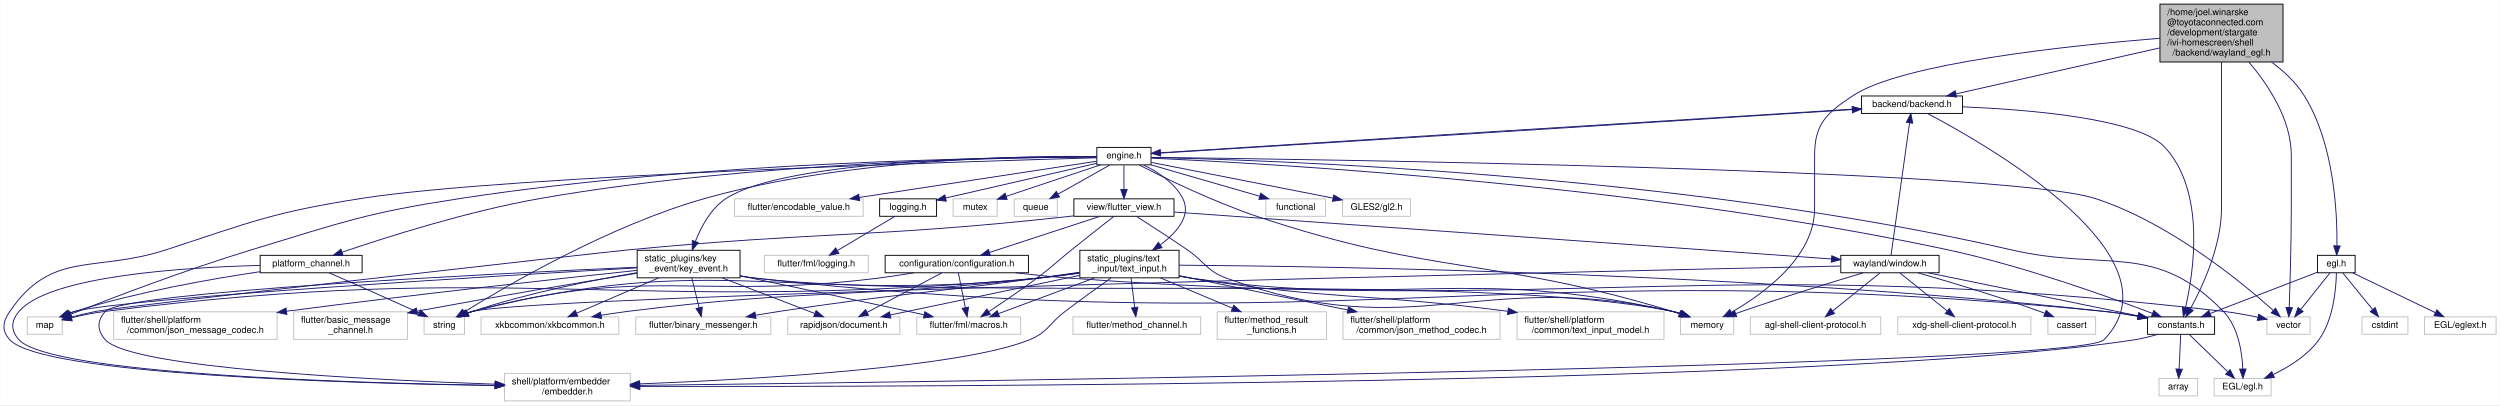
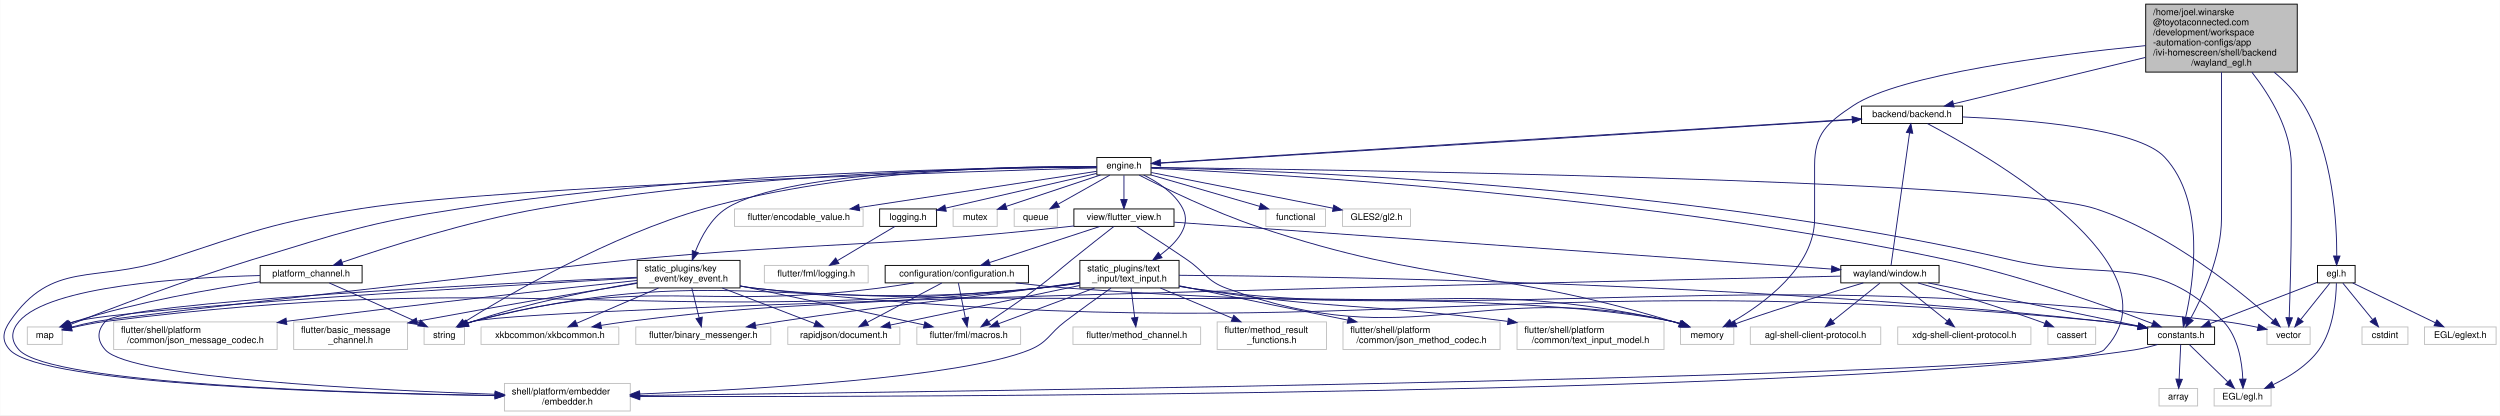
- <svg xmlns="http://www.w3.org/2000/svg" xmlns:xlink="http://www.w3.org/1999/xlink" width="2722pt" height="441pt" viewBox="0.00 0.00 2721.50 441.00">
-   <g id="graph0" class="graph" transform="scale(1 1) rotate(0) translate(4 437)">
-     <polygon fill="white" stroke="transparent" points="-4,4 -4,-437 2717.5,-437 2717.5,4 -4,4" />
+ <svg xmlns="http://www.w3.org/2000/svg" xmlns:xlink="http://www.w3.org/1999/xlink" width="2722pt" height="452pt" viewBox="0.00 0.00 2721.50 452.00">
+   <g id="graph0" class="graph" transform="scale(1 1) rotate(0) translate(4 448)">
+     <polygon fill="white" stroke="transparent" points="-4,4 -4,-448 2717.5,-448 2717.5,4 -4,4" />
    <g id="node1" class="node">
      <g id="a_node1">
        <a xlink:title=" ">
-           <polygon fill="#bfbfbf" stroke="black" points="2347.5,-369.5 2347.5,-432.5 2481.5,-432.5 2481.5,-369.5 2347.5,-369.5" />
-           <text text-anchor="start" x="2355.5" y="-420.5" font-family="Helvetica,sans-Serif" font-size="10.00">/home/joel.winarske</text>
-           <text text-anchor="start" x="2355.5" y="-409.5" font-family="Helvetica,sans-Serif" font-size="10.00">@toyotaconnected.com</text>
-           <text text-anchor="start" x="2355.5" y="-398.5" font-family="Helvetica,sans-Serif" font-size="10.00">/development/stargate</text>
-           <text text-anchor="start" x="2355.5" y="-387.5" font-family="Helvetica,sans-Serif" font-size="10.00">/ivi-homescreen/shell</text>
-           <text text-anchor="middle" x="2414.5" y="-376.5" font-family="Helvetica,sans-Serif" font-size="10.00">/backend/wayland_egl.h</text>
+           <polygon fill="#bfbfbf" stroke="black" points="2332,-369.5 2332,-443.5 2497,-443.5 2497,-369.5 2332,-369.5" />
+           <text text-anchor="start" x="2340" y="-431.5" font-family="Helvetica,sans-Serif" font-size="10.00">/home/joel.winarske</text>
+           <text text-anchor="start" x="2340" y="-420.5" font-family="Helvetica,sans-Serif" font-size="10.00">@toyotaconnected.com</text>
+           <text text-anchor="start" x="2340" y="-409.5" font-family="Helvetica,sans-Serif" font-size="10.00">/development/workspace</text>
+           <text text-anchor="start" x="2340" y="-398.5" font-family="Helvetica,sans-Serif" font-size="10.00">-automation-configs/app</text>
+           <text text-anchor="start" x="2340" y="-387.5" font-family="Helvetica,sans-Serif" font-size="10.00">/ivi-homescreen/shell/backend</text>
+           <text text-anchor="middle" x="2414.5" y="-376.5" font-family="Helvetica,sans-Serif" font-size="10.00">/wayland_egl.h</text>
        </a>
      </g>
    </g>
    <g id="node2" class="node">
      <g id="a_node2">
        <a xlink:title=" ">
          <polygon fill="white" stroke="#bfbfbf" points="1825.5,-73 1825.5,-92 1883.5,-92 1883.5,-73 1825.5,-73" />
          <text text-anchor="middle" x="1854.5" y="-80" font-family="Helvetica,sans-Serif" font-size="10.00">memory</text>
        </a>
      </g>
    </g>
    <g id="edge1" class="edge">
-       <path fill="none" stroke="midnightblue" d="M2347.22,-395.32C2247.71,-387.31 2067.26,-368.32 2013.5,-333 1984.76,-314.11 1971.5,-302.39 1971.5,-268 1971.5,-268 1971.5,-268 1971.5,-210 1971.5,-157.09 1915.66,-116.91 1881.13,-97.12" />
+       <path fill="none" stroke="midnightblue" d="M2331.88,-398.33C2230.13,-388.18 2064.5,-366.99 2013.5,-333 1984.89,-313.92 1971.5,-302.39 1971.5,-268 1971.5,-268 1971.5,-268 1971.5,-210 1971.5,-157.09 1915.66,-116.91 1881.13,-97.12" />
      <polygon fill="midnightblue" stroke="midnightblue" points="1882.47,-93.86 1872.02,-92.09 1879.08,-99.99 1882.47,-93.86" />
    </g>
    <g id="node3" class="node">
      <g id="a_node3">
        <a xlink:title=" ">
          <polygon fill="white" stroke="#bfbfbf" points="2464,-73 2464,-92 2511,-92 2511,-73 2464,-73" />
          <text text-anchor="middle" x="2487.5" y="-80" font-family="Helvetica,sans-Serif" font-size="10.00">vector</text>
        </a>
      </g>
    </g>
    <g id="edge2" class="edge">
-       <path fill="none" stroke="midnightblue" d="M2444.32,-369.47C2465.62,-344.37 2490.5,-306.74 2490.5,-268 2490.5,-268 2490.5,-268 2490.5,-210 2490.5,-171.69 2489.11,-126.88 2488.23,-102.19" />
+       <path fill="none" stroke="midnightblue" d="M2447.62,-369.35C2468.1,-343.19 2490.5,-305.91 2490.5,-268 2490.5,-268 2490.5,-268 2490.5,-210 2490.5,-171.69 2489.11,-126.88 2488.23,-102.19" />
      <polygon fill="midnightblue" stroke="midnightblue" points="2491.72,-101.95 2487.85,-92.09 2484.72,-102.21 2491.72,-101.95" />
    </g>
    <g id="node4" class="node">
      <g id="a_node4">
        <a xlink:href="backend_8h.html" target="_top" xlink:title=" ">
          <polygon fill="white" stroke="black" points="2022.5,-313.5 2022.5,-332.5 2132.5,-332.5 2132.5,-313.5 2022.5,-313.5" />
          <text text-anchor="middle" x="2077.5" y="-320.5" font-family="Helvetica,sans-Serif" font-size="10.00">backend/backend.h</text>
        </a>
      </g>
    </g>
    <g id="edge3" class="edge">
-       <path fill="none" stroke="midnightblue" d="M2347.12,-384.8C2281.52,-370.01 2183.49,-347.9 2125.47,-334.82" />
-       <polygon fill="midnightblue" stroke="midnightblue" points="2125.99,-331.35 2115.46,-332.56 2124.45,-338.17 2125.99,-331.35" />
+       <path fill="none" stroke="midnightblue" d="M2331.63,-385.46C2265.72,-369.52 2176,-347.82 2122.69,-334.93" />
+       <polygon fill="midnightblue" stroke="midnightblue" points="2123.39,-331.5 2112.85,-332.55 2121.75,-338.3 2123.39,-331.5" />
    </g>
    <g id="node6" class="node">
      <g id="a_node6">
        <a xlink:href="constants_8h.html" target="_top" xlink:title=" ">
          <polygon fill="white" stroke="black" points="2334,-73 2334,-92 2407,-92 2407,-73 2334,-73" />
          <text text-anchor="middle" x="2370.5" y="-80" font-family="Helvetica,sans-Serif" font-size="10.00">constants.h</text>
        </a>
      </g>
    </g>
    <g id="edge72" class="edge">
-       <path fill="none" stroke="midnightblue" d="M2414.5,-369.33C2414.5,-342.57 2414.5,-302.72 2414.5,-268 2414.5,-268 2414.5,-268 2414.5,-210 2414.5,-169.1 2393.74,-124.69 2380.74,-100.9" />
+       <path fill="none" stroke="midnightblue" d="M2414.5,-369.31C2414.5,-341.58 2414.5,-302.38 2414.5,-268 2414.5,-268 2414.5,-268 2414.5,-210 2414.5,-169.1 2393.74,-124.69 2380.74,-100.9" />
      <polygon fill="midnightblue" stroke="midnightblue" points="2383.69,-99.02 2375.72,-92.04 2377.6,-102.46 2383.69,-99.02" />
    </g>
    <g id="node38" class="node">
      <g id="a_node38">
        <a xlink:href="egl_8h.html" target="_top" xlink:title=" ">
          <polygon fill="white" stroke="black" points="2519,-140 2519,-159 2560,-159 2560,-140 2519,-140" />
          <text text-anchor="middle" x="2539.5" y="-147" font-family="Helvetica,sans-Serif" font-size="10.00">egl.h</text>
        </a>
      </g>
    </g>
    <g id="edge73" class="edge">
-       <path fill="none" stroke="midnightblue" d="M2469.08,-369.38C2482.53,-359.41 2495.6,-347.19 2504.5,-333 2537.31,-280.7 2540.63,-204.61 2540.21,-169.52" />
-       <polygon fill="midnightblue" stroke="midnightblue" points="2543.7,-169.2 2539.96,-159.29 2536.71,-169.37 2543.7,-169.2" />
+       <path fill="none" stroke="midnightblue" d="M2471.91,-369.32C2484.35,-359 2496.24,-346.76 2504.5,-333 2536.3,-280.08 2540.12,-204.3 2540.02,-169.41" />
+       <polygon fill="midnightblue" stroke="midnightblue" points="2543.52,-169.18 2539.87,-159.23 2536.52,-169.28 2543.52,-169.18" />
    </g>
    <g id="node5" class="node">
      <g id="a_node5">
        <a xlink:title=" ">
          <polygon fill="white" stroke="#bfbfbf" points="545,-0.5 545,-30.5 682,-30.5 682,-0.5 545,-0.5" />
          <text text-anchor="start" x="553" y="-18.5" font-family="Helvetica,sans-Serif" font-size="10.00">shell/platform/embedder</text>
          <text text-anchor="middle" x="613.5" y="-7.5" font-family="Helvetica,sans-Serif" font-size="10.00">/embedder.h</text>
        </a>
      </g>
    </g>
    <g id="edge4" class="edge">
      <path fill="none" stroke="midnightblue" d="M2094.37,-313.43C2157.8,-280.18 2374,-157.17 2286.5,-67 2258.43,-38.06 1020.63,-21.33 692.59,-17.4" />
      <polygon fill="midnightblue" stroke="midnightblue" points="692.27,-13.9 682.23,-17.28 692.19,-20.9 692.27,-13.9" />
    </g>
    <g id="edge5" class="edge">
      <path fill="none" stroke="midnightblue" d="M2132.78,-320.68C2204.37,-317.73 2323.46,-308.13 2352.5,-277 2397.75,-228.5 2384.12,-140.38 2375.36,-102.09" />
      <polygon fill="midnightblue" stroke="midnightblue" points="2378.74,-101.18 2372.96,-92.29 2371.94,-102.84 2378.74,-101.18" />
    </g>
    <g id="node9" class="node">
      <g id="a_node9">
        <a xlink:href="engine_8h.html" target="_top" xlink:title=" ">
          <polygon fill="white" stroke="black" points="1190,-257.5 1190,-276.5 1249,-276.5 1249,-257.5 1190,-257.5" />
          <text text-anchor="middle" x="1219.5" y="-264.5" font-family="Helvetica,sans-Serif" font-size="10.00">engine.h</text>
        </a>
      </g>
    </g>
    <g id="edge9" class="edge">
      <path fill="none" stroke="midnightblue" d="M2022.33,-318.74C1861.93,-308.93 1398.7,-279.77 1259.47,-270.71" />
      <polygon fill="midnightblue" stroke="midnightblue" points="1259.47,-267.21 1249.26,-270.05 1259.02,-274.19 1259.47,-267.21" />
    </g>
    <g id="edge7" class="edge">
      <path fill="none" stroke="midnightblue" d="M2345.1,-72.94C2337.01,-70.58 2327.96,-68.31 2319.5,-67 1999.71,-17.59 983.81,-15.73 692.37,-16.25" />
      <polygon fill="midnightblue" stroke="midnightblue" points="692.3,-12.75 682.31,-16.27 692.31,-19.75 692.3,-12.75" />
    </g>
    <g id="node7" class="node">
      <g id="a_node7">
        <a xlink:title=" ">
          <polygon fill="white" stroke="#bfbfbf" points="2406.5,-6 2406.5,-25 2468.5,-25 2468.5,-6 2406.5,-6" />
          <text text-anchor="middle" x="2437.5" y="-13" font-family="Helvetica,sans-Serif" font-size="10.00">EGL/egl.h</text>
        </a>
      </g>
    </g>
    <g id="edge6" class="edge">
      <path fill="none" stroke="midnightblue" d="M2379.54,-72.73C2390.19,-62.4 2408.09,-45.04 2421.19,-32.33" />
      <polygon fill="midnightblue" stroke="midnightblue" points="2423.87,-34.6 2428.61,-25.13 2419,-29.58 2423.87,-34.6" />
    </g>
    <g id="node8" class="node">
      <g id="a_node8">
        <a xlink:title=" ">
          <polygon fill="white" stroke="#bfbfbf" points="2346.5,-6 2346.5,-25 2388.5,-25 2388.5,-6 2346.5,-6" />
          <text text-anchor="middle" x="2367.5" y="-13" font-family="Helvetica,sans-Serif" font-size="10.00">array</text>
        </a>
      </g>
    </g>
    <g id="edge8" class="edge">
      <path fill="none" stroke="midnightblue" d="M2370.1,-72.73C2369.66,-63.18 2368.94,-47.62 2368.37,-35.28" />
      <polygon fill="midnightblue" stroke="midnightblue" points="2371.86,-34.96 2367.9,-25.13 2364.87,-35.28 2371.86,-34.96" />
    </g>
    <g id="edge16" class="edge">
      <path fill="none" stroke="midnightblue" d="M1236.16,-257.3C1262.84,-243.66 1317.07,-217.14 1365.5,-201 1560.56,-135.99 1619.75,-157.68 1816.5,-98 1819.08,-97.22 1821.72,-96.35 1824.37,-95.44" />
      <polygon fill="midnightblue" stroke="midnightblue" points="1825.58,-98.72 1833.78,-92.01 1823.19,-92.14 1825.58,-98.72" />
    </g>
    <g id="edge20" class="edge">
      <path fill="none" stroke="midnightblue" d="M1249.22,-265.67C1410.42,-263.76 2176.42,-253.06 2276.5,-221 2357.5,-195.05 2437.23,-129.15 2470.85,-98.99" />
      <polygon fill="midnightblue" stroke="midnightblue" points="2473.34,-101.46 2478.38,-92.14 2468.63,-96.29 2473.34,-101.46" />
    </g>
    <g id="edge21" class="edge">
      <path fill="none" stroke="midnightblue" d="M1249.29,-269.71C1372.02,-277.12 1839.31,-306.5 2012.5,-317.66" />
      <polygon fill="midnightblue" stroke="midnightblue" points="2012.29,-321.16 2022.49,-318.31 2012.74,-314.17 2012.29,-321.16" />
    </g>
    <g id="edge14" class="edge">
      <path fill="none" stroke="midnightblue" d="M1189.61,-265.19C1060.29,-261.58 548.46,-245.94 389.5,-221 292.8,-205.83 269.53,-195.44 176.5,-165 99.32,-139.74 52.21,-165.13 6.5,-98 -1.25,-86.61 -2.83,-77.14 6.5,-67 41.58,-28.88 378.58,-19.53 534.76,-17.24" />
      <polygon fill="midnightblue" stroke="midnightblue" points="534.83,-20.74 544.78,-17.1 534.73,-13.74 534.83,-20.74" />
    </g>
    <g id="edge22" class="edge">
      <path fill="none" stroke="midnightblue" d="M1249.27,-264.79C1363.06,-259.72 1780.94,-236.98 2116.5,-165 2198.73,-147.36 2292.1,-113.74 2339.44,-95.69" />
      <polygon fill="midnightblue" stroke="midnightblue" points="2340.74,-98.93 2348.82,-92.08 2338.23,-92.4 2340.74,-98.93" />
    </g>
    <g id="edge11" class="edge">
      <path fill="none" stroke="midnightblue" d="M1249.18,-265.52C1368.35,-263.06 1823.16,-248.39 2185.5,-165 2289.68,-141.02 2342.06,-174.72 2416.5,-98 2432.77,-81.24 2436.91,-53.64 2437.73,-35.27" />
      <polygon fill="midnightblue" stroke="midnightblue" points="2441.23,-35.25 2437.88,-25.2 2434.23,-35.15 2441.23,-35.25" />
    </g>
    <g id="node10" class="node">
      <g id="a_node10">
        <a xlink:title=" ">
          <polygon fill="white" stroke="#bfbfbf" points="1374,-201.5 1374,-220.5 1439,-220.5 1439,-201.5 1374,-201.5" />
          <text text-anchor="middle" x="1406.5" y="-208.5" font-family="Helvetica,sans-Serif" font-size="10.00">functional</text>
        </a>
      </g>
    </g>
    <g id="edge10" class="edge">
      <path fill="none" stroke="midnightblue" d="M1249.14,-257.44C1281,-248.24 1331.84,-233.56 1367.07,-223.39" />
      <polygon fill="midnightblue" stroke="midnightblue" points="1368.38,-226.65 1377.01,-220.52 1366.43,-219.93 1368.38,-226.65" />
    </g>
    <g id="node11" class="node">
      <g id="a_node11">
        <a xlink:title=" ">
          <polygon fill="white" stroke="#bfbfbf" points="1457.5,-201.5 1457.5,-220.5 1531.5,-220.5 1531.5,-201.5 1457.5,-201.5" />
          <text text-anchor="middle" x="1494.5" y="-208.5" font-family="Helvetica,sans-Serif" font-size="10.00">GLES2/gl2.h</text>
        </a>
      </g>
    </g>
    <g id="edge12" class="edge">
      <path fill="none" stroke="midnightblue" d="M1249.2,-260.17C1296.76,-250.83 1390.43,-232.44 1447.26,-221.28" />
      <polygon fill="midnightblue" stroke="midnightblue" points="1447.94,-224.71 1457.08,-219.35 1446.59,-217.84 1447.94,-224.71" />
    </g>
    <g id="node12" class="node">
      <g id="a_node12">
        <a xlink:title=" ">
          <polygon fill="white" stroke="#bfbfbf" points="795.5,-201.5 795.5,-220.5 935.5,-220.5 935.5,-201.5 795.5,-201.5" />
          <text text-anchor="middle" x="865.5" y="-208.5" font-family="Helvetica,sans-Serif" font-size="10.00">flutter/encodable_value.h</text>
        </a>
      </g>
    </g>
    <g id="edge13" class="edge">
      <path fill="none" stroke="midnightblue" d="M1189.93,-261.49C1133.4,-252.86 1008.74,-233.85 931.46,-222.06" />
      <polygon fill="midnightblue" stroke="midnightblue" points="931.76,-218.57 921.35,-220.52 930.71,-225.49 931.76,-218.57" />
    </g>
    <g id="node13" class="node">
      <g id="a_node13">
        <a xlink:title=" ">
          <polygon fill="white" stroke="#bfbfbf" points="25.5,-73 25.5,-92 63.5,-92 63.5,-73 25.5,-73" />
          <text text-anchor="middle" x="44.5" y="-80" font-family="Helvetica,sans-Serif" font-size="10.00">map</text>
        </a>
      </g>
    </g>
    <g id="edge15" class="edge">
      <path fill="none" stroke="midnightblue" d="M1189.73,-266.04C1090.73,-265.78 763.81,-261.67 497.5,-221 394.36,-205.25 369.37,-195.26 269.5,-165 197.72,-143.25 115.29,-111.65 72.93,-94.9" />
      <polygon fill="midnightblue" stroke="midnightblue" points="74.12,-91.61 63.53,-91.18 71.54,-98.12 74.12,-91.61" />
    </g>
    <g id="node14" class="node">
      <g id="a_node14">
        <a xlink:title=" ">
          <polygon fill="white" stroke="#bfbfbf" points="1033.5,-201.5 1033.5,-220.5 1081.5,-220.5 1081.5,-201.5 1033.5,-201.5" />
          <text text-anchor="middle" x="1057.5" y="-208.5" font-family="Helvetica,sans-Serif" font-size="10.00">mutex</text>
        </a>
      </g>
    </g>
    <g id="edge17" class="edge">
      <path fill="none" stroke="midnightblue" d="M1193.84,-257.44C1166.18,-248.23 1122.05,-233.51 1091.52,-223.34" />
      <polygon fill="midnightblue" stroke="midnightblue" points="1092.32,-219.92 1081.73,-220.08 1090.11,-226.56 1092.32,-219.92" />
    </g>
    <g id="node15" class="node">
      <g id="a_node15">
        <a xlink:title=" ">
          <polygon fill="white" stroke="#bfbfbf" points="1100,-201.5 1100,-220.5 1147,-220.5 1147,-201.5 1100,-201.5" />
          <text text-anchor="middle" x="1123.5" y="-208.5" font-family="Helvetica,sans-Serif" font-size="10.00">queue</text>
        </a>
      </g>
    </g>
    <g id="edge18" class="edge">
      <path fill="none" stroke="midnightblue" d="M1204.08,-257.32C1188.97,-248.82 1165.69,-235.73 1148.03,-225.8" />
      <polygon fill="midnightblue" stroke="midnightblue" points="1149.32,-222.51 1138.89,-220.65 1145.89,-228.61 1149.32,-222.51" />
    </g>
    <g id="node16" class="node">
      <g id="a_node16">
        <a xlink:title=" ">
          <polygon fill="white" stroke="#bfbfbf" points="457.5,-73 457.5,-92 501.5,-92 501.5,-73 457.5,-73" />
          <text text-anchor="middle" x="479.5" y="-80" font-family="Helvetica,sans-Serif" font-size="10.00">string</text>
        </a>
      </g>
    </g>
    <g id="edge19" class="edge">
      <path fill="none" stroke="midnightblue" d="M1189.77,-266.63C1116.04,-267.45 919.52,-264.96 763.5,-221 659.67,-191.74 547.52,-126.13 501.3,-97.41" />
      <polygon fill="midnightblue" stroke="midnightblue" points="503.04,-94.37 492.71,-92.02 499.32,-100.3 503.04,-94.37" />
    </g>
    <g id="node17" class="node">
      <g id="a_node17">
        <a xlink:href="logging_8h.html" target="_top" xlink:title=" ">
          <polygon fill="white" stroke="black" points="953.5,-201.5 953.5,-220.5 1015.5,-220.5 1015.5,-201.5 953.5,-201.5" />
          <text text-anchor="middle" x="984.5" y="-208.5" font-family="Helvetica,sans-Serif" font-size="10.00">logging.h</text>
        </a>
      </g>
    </g>
    <g id="edge23" class="edge">
      <path fill="none" stroke="midnightblue" d="M1189.74,-259.16C1148.09,-249.59 1072.26,-232.17 1025.35,-221.39" />
      <polygon fill="midnightblue" stroke="midnightblue" points="1026.05,-217.95 1015.52,-219.13 1024.48,-224.78 1026.05,-217.95" />
    </g>
    <g id="node19" class="node">
      <g id="a_node19">
        <a xlink:href="platform__channel_8h.html" target="_top" xlink:title=" ">
          <polygon fill="white" stroke="black" points="279,-140 279,-159 390,-159 390,-140 279,-140" />
          <text text-anchor="middle" x="334.5" y="-147" font-family="Helvetica,sans-Serif" font-size="10.00">platform_channel.h</text>
        </a>
      </g>
    </g>
    <g id="edge25" class="edge">
      <path fill="none" stroke="midnightblue" d="M1189.81,-266.04C1098.65,-265.7 815.04,-261.24 584.5,-221 505.5,-207.21 415.61,-178.55 368.09,-162.34" />
      <polygon fill="midnightblue" stroke="midnightblue" points="369.2,-159.03 358.61,-159.08 366.93,-165.65 369.2,-159.03" />
    </g>
    <g id="node20" class="node">
      <g id="a_node20">
        <a xlink:href="key__event_8h.html" target="_top" xlink:title=" ">
          <polygon fill="white" stroke="black" points="689.5,-134.5 689.5,-164.5 801.5,-164.5 801.5,-134.5 689.5,-134.5" />
          <text text-anchor="start" x="697.5" y="-152.5" font-family="Helvetica,sans-Serif" font-size="10.00">static_plugins/key</text>
          <text text-anchor="middle" x="745.5" y="-141.5" font-family="Helvetica,sans-Serif" font-size="10.00">_event/key_event.h</text>
        </a>
      </g>
    </g>
    <g id="edge29" class="edge">
      <path fill="none" stroke="midnightblue" d="M1189.97,-266.33C1103.61,-266.78 853.39,-264.23 786.5,-221 769.92,-210.28 759.24,-190.32 752.95,-174.37" />
      <polygon fill="midnightblue" stroke="midnightblue" points="756.11,-172.82 749.43,-164.6 749.53,-175.19 756.11,-172.82" />
    </g>
    <g id="node27" class="node">
      <g id="a_node27">
        <a xlink:href="text__input_8h.html" target="_top" xlink:title=" ">
          <polygon fill="white" stroke="black" points="1171.5,-134.5 1171.5,-164.5 1279.5,-164.5 1279.5,-134.5 1171.5,-134.5" />
          <text text-anchor="start" x="1179.5" y="-152.5" font-family="Helvetica,sans-Serif" font-size="10.00">static_plugins/text</text>
          <text text-anchor="middle" x="1225.5" y="-141.5" font-family="Helvetica,sans-Serif" font-size="10.00">_input/text_input.h</text>
        </a>
      </g>
    </g>
    <g id="edge41" class="edge">
      <path fill="none" stroke="midnightblue" d="M1240.99,-257.36C1255.9,-250.09 1274.62,-238.12 1283.5,-221 1293.32,-202.09 1276.84,-183.61 1258.97,-170.31" />
      <polygon fill="midnightblue" stroke="midnightblue" points="1260.96,-167.43 1250.75,-164.58 1256.96,-173.17 1260.96,-167.43" />
    </g>
    <g id="node32" class="node">
      <g id="a_node32">
        <a xlink:href="flutter__view_8h.html" target="_top" xlink:title=" ">
          <polygon fill="white" stroke="black" points="1165,-201.5 1165,-220.5 1274,-220.5 1274,-201.5 1165,-201.5" />
          <text text-anchor="middle" x="1219.5" y="-208.5" font-family="Helvetica,sans-Serif" font-size="10.00">view/flutter_view.h</text>
        </a>
      </g>
    </g>
    <g id="edge55" class="edge">
      <path fill="none" stroke="midnightblue" d="M1219.5,-257.08C1219.5,-250.01 1219.5,-239.86 1219.5,-230.99" />
      <polygon fill="midnightblue" stroke="midnightblue" points="1223,-230.75 1219.5,-220.75 1216,-230.75 1223,-230.75" />
    </g>
    <g id="node18" class="node">
      <g id="a_node18">
        <a xlink:title=" ">
          <polygon fill="white" stroke="#bfbfbf" points="828,-140 828,-159 941,-159 941,-140 828,-140" />
          <text text-anchor="middle" x="884.5" y="-147" font-family="Helvetica,sans-Serif" font-size="10.00">flutter/fml/logging.h</text>
        </a>
      </g>
    </g>
    <g id="edge24" class="edge">
      <path fill="none" stroke="midnightblue" d="M970.18,-201.48C953.84,-191.75 926.9,-175.73 907.59,-164.24" />
      <polygon fill="midnightblue" stroke="midnightblue" points="909.19,-161.11 898.81,-159.01 905.61,-167.13 909.19,-161.11" />
    </g>
    <g id="edge28" class="edge">
      <path fill="none" stroke="midnightblue" d="M278.77,-147.99C196.73,-145.92 49.58,-136.74 16.5,-98 7.56,-87.52 7.18,-77.14 16.5,-67 50.86,-29.61 380.13,-19.88 534.44,-17.37" />
      <polygon fill="midnightblue" stroke="midnightblue" points="534.85,-20.86 544.79,-17.2 534.74,-13.86 534.85,-20.86" />
    </g>
    <g id="edge26" class="edge">
      <path fill="none" stroke="midnightblue" d="M278.98,-141.2C226.33,-133.43 145.4,-119.3 77.5,-98 75.58,-97.4 73.61,-96.71 71.65,-95.98" />
      <polygon fill="midnightblue" stroke="midnightblue" points="72.62,-92.6 62.04,-92.06 69.98,-99.08 72.62,-92.6" />
    </g>
    <g id="edge27" class="edge">
      <path fill="none" stroke="midnightblue" d="M354.33,-139.86C377.12,-129.91 415.6,-112.98 448.5,-98 449.66,-97.47 450.84,-96.93 452.03,-96.39" />
      <polygon fill="midnightblue" stroke="midnightblue" points="453.57,-99.53 461.17,-92.15 450.63,-93.18 453.57,-99.53" />
    </g>
    <g id="edge31" class="edge">
      <path fill="none" stroke="midnightblue" d="M801.52,-136.56C807.57,-135.56 813.65,-134.67 819.5,-134 1039.75,-108.61 1599.24,-142.11 1816.5,-98 1819.59,-97.37 1822.75,-96.53 1825.87,-95.55" />
      <polygon fill="midnightblue" stroke="midnightblue" points="1827.28,-98.77 1835.54,-92.14 1824.94,-92.17 1827.28,-98.77" />
    </g>
    <g id="edge38" class="edge">
      <path fill="none" stroke="midnightblue" d="M689.23,-146.08C537.51,-139.28 130.03,-119.14 110.5,-98 101.16,-87.88 101.26,-77.22 110.5,-67 138.37,-36.2 400.11,-23.33 534.57,-18.72" />
      <polygon fill="midnightblue" stroke="midnightblue" points="534.94,-22.21 544.82,-18.38 534.7,-15.22 534.94,-22.21" />
    </g>
    <g id="edge40" class="edge">
      <path fill="none" stroke="midnightblue" d="M801.51,-136.49C807.56,-135.5 813.65,-134.64 819.5,-134 1467.83,-63.04 1637.42,-161.64 2286.5,-98 2298.7,-96.8 2311.8,-94.86 2323.93,-92.79" />
      <polygon fill="midnightblue" stroke="midnightblue" points="2324.63,-96.22 2333.86,-91.02 2323.41,-89.33 2324.63,-96.22" />
    </g>
    <g id="edge30" class="edge">
      <path fill="none" stroke="midnightblue" d="M689.24,-145.34C539.04,-136.75 136.07,-112.63 77.5,-98 75.15,-97.41 72.75,-96.67 70.37,-95.83" />
      <polygon fill="midnightblue" stroke="midnightblue" points="71.49,-92.51 60.9,-92.01 68.87,-99 71.49,-92.51" />
    </g>
    <g id="edge32" class="edge">
      <path fill="none" stroke="midnightblue" d="M689.47,-140.12C641.26,-132.05 570.23,-118.1 510.5,-98 508.84,-97.44 507.15,-96.82 505.45,-96.15" />
      <polygon fill="midnightblue" stroke="midnightblue" points="506.52,-92.8 495.95,-92.03 503.74,-99.22 506.52,-92.8" />
    </g>
    <g id="node21" class="node">
      <g id="a_node21">
        <a xlink:title=" ">
          <polygon fill="white" stroke="#bfbfbf" points="315.5,-67.5 315.5,-97.5 439.5,-97.5 439.5,-67.5 315.5,-67.5" />
          <text text-anchor="start" x="323.5" y="-85.5" font-family="Helvetica,sans-Serif" font-size="10.00">flutter/basic_message</text>
          <text text-anchor="middle" x="377.5" y="-74.5" font-family="Helvetica,sans-Serif" font-size="10.00">_channel.h</text>
        </a>
      </g>
    </g>
    <g id="edge33" class="edge">
      <path fill="none" stroke="midnightblue" d="M689.3,-139.51C631.66,-130.16 539.16,-114.81 449.85,-98.22" />
      <polygon fill="midnightblue" stroke="midnightblue" points="450.29,-94.74 439.82,-96.35 449.01,-101.62 450.29,-94.74" />
    </g>
    <g id="node22" class="node">
      <g id="a_node22">
        <a xlink:title=" ">
          <polygon fill="white" stroke="#bfbfbf" points="688,-73 688,-92 835,-92 835,-73 688,-73" />
          <text text-anchor="middle" x="761.5" y="-80" font-family="Helvetica,sans-Serif" font-size="10.00">flutter/binary_messenger.h</text>
        </a>
      </g>
    </g>
    <g id="edge34" class="edge">
      <path fill="none" stroke="midnightblue" d="M748.98,-134.4C751.3,-124.96 754.38,-112.45 756.9,-102.19" />
      <polygon fill="midnightblue" stroke="midnightblue" points="760.37,-102.74 759.36,-92.19 753.58,-101.07 760.37,-102.74" />
    </g>
    <g id="node23" class="node">
      <g id="a_node23">
        <a xlink:title=" ">
          <polygon fill="white" stroke="#bfbfbf" points="119.5,-67.5 119.5,-97.5 297.5,-97.5 297.5,-67.5 119.5,-67.5" />
          <text text-anchor="start" x="127.5" y="-85.5" font-family="Helvetica,sans-Serif" font-size="10.00">flutter/shell/platform</text>
          <text text-anchor="middle" x="208.5" y="-74.5" font-family="Helvetica,sans-Serif" font-size="10.00">/common/json_message_codec.h</text>
        </a>
      </g>
    </g>
    <g id="edge35" class="edge">
      <path fill="none" stroke="midnightblue" d="M689.3,-142.62C607.69,-133.96 451.35,-116.87 307.98,-98.17" />
      <polygon fill="midnightblue" stroke="midnightblue" points="308.06,-94.65 297.69,-96.82 307.15,-101.59 308.06,-94.65" />
    </g>
    <g id="node24" class="node">
      <g id="a_node24">
        <a xlink:title=" ">
          <polygon fill="white" stroke="#bfbfbf" points="994,-73 994,-92 1107,-92 1107,-73 994,-73" />
          <text text-anchor="middle" x="1050.5" y="-80" font-family="Helvetica,sans-Serif" font-size="10.00">flutter/fml/macros.h</text>
        </a>
      </g>
    </g>
    <g id="edge36" class="edge">
      <path fill="none" stroke="midnightblue" d="M801.55,-136.79C850,-126.64 921.9,-111.49 984.5,-98 990.16,-96.78 996.09,-95.49 1001.97,-94.21" />
      <polygon fill="midnightblue" stroke="midnightblue" points="1002.76,-97.62 1011.78,-92.06 1001.26,-90.78 1002.76,-97.62" />
    </g>
    <g id="node25" class="node">
      <g id="a_node25">
        <a xlink:title=" ">
          <polygon fill="white" stroke="#bfbfbf" points="853.5,-73 853.5,-92 975.5,-92 975.5,-73 853.5,-73" />
          <text text-anchor="middle" x="914.5" y="-80" font-family="Helvetica,sans-Serif" font-size="10.00">rapidjson/document.h</text>
        </a>
      </g>
    </g>
    <g id="edge37" class="edge">
      <path fill="none" stroke="midnightblue" d="M782.18,-134.4C812.22,-122.84 854.3,-106.66 882.88,-95.66" />
      <polygon fill="midnightblue" stroke="midnightblue" points="884.31,-98.86 892.39,-92.01 881.8,-92.33 884.31,-98.86" />
    </g>
    <g id="node26" class="node">
      <g id="a_node26">
        <a xlink:title=" ">
          <polygon fill="white" stroke="#bfbfbf" points="519.5,-73 519.5,-92 669.5,-92 669.5,-73 519.5,-73" />
          <text text-anchor="middle" x="594.5" y="-80" font-family="Helvetica,sans-Serif" font-size="10.00">xkbcommon/xkbcommon.h</text>
        </a>
      </g>
    </g>
    <g id="edge39" class="edge">
      <path fill="none" stroke="midnightblue" d="M712.74,-134.4C686.25,-122.99 649.28,-107.08 623.77,-96.1" />
      <polygon fill="midnightblue" stroke="midnightblue" points="624.84,-92.75 614.27,-92.01 622.07,-99.18 624.84,-92.75" />
    </g>
    <g id="edge43" class="edge">
      <path fill="none" stroke="midnightblue" d="M1279.57,-136.25C1284.27,-135.41 1288.96,-134.64 1293.5,-134 1524.24,-101.62 1588.96,-148.08 1816.5,-98 1819.58,-97.32 1822.73,-96.44 1825.85,-95.45" />
      <polygon fill="midnightblue" stroke="midnightblue" points="1827.27,-98.66 1835.51,-92.01 1824.92,-92.07 1827.27,-98.66" />
    </g>
    <g id="edge52" class="edge">
      <path fill="none" stroke="midnightblue" d="M1205.41,-134.38C1191.32,-124.38 1172.11,-110.58 1155.5,-98 1137.85,-84.63 1137.02,-75.33 1116.5,-67 1041.57,-36.56 813.79,-23.77 692.1,-19" />
      <polygon fill="midnightblue" stroke="midnightblue" points="692.23,-15.5 682.1,-18.62 691.96,-22.5 692.23,-15.5" />
    </g>
    <g id="edge54" class="edge">
      <path fill="none" stroke="midnightblue" d="M1279.51,-148.28C1435.87,-147.13 1902.24,-140.15 2286.5,-98 2298.69,-96.66 2311.78,-94.67 2323.91,-92.6" />
      <polygon fill="midnightblue" stroke="midnightblue" points="2324.61,-96.03 2333.84,-90.84 2323.39,-89.13 2324.61,-96.03" />
    </g>
    <g id="edge42" class="edge">
      <path fill="none" stroke="midnightblue" d="M1171.38,-139.64C1156.25,-137.46 1139.77,-135.36 1124.5,-134 675.34,-93.9 557.89,-154.61 110.5,-98 98.3,-96.46 85.01,-93.74 73.58,-91.08" />
      <polygon fill="midnightblue" stroke="midnightblue" points="74.24,-87.63 63.69,-88.68 72.59,-94.44 74.24,-87.63" />
    </g>
    <g id="edge44" class="edge">
      <path fill="none" stroke="midnightblue" d="M1171.36,-139.87C1156.22,-137.69 1139.75,-135.54 1124.5,-134 852.53,-106.55 775.5,-165.11 510.5,-98 508.52,-97.5 506.5,-96.87 504.5,-96.15" />
      <polygon fill="midnightblue" stroke="midnightblue" points="505.42,-92.74 494.85,-92.08 502.7,-99.19 505.42,-92.74" />
    </g>
    <g id="edge45" class="edge">
      <path fill="none" stroke="midnightblue" d="M1171.27,-140.56C1156.14,-138.39 1139.69,-136.07 1124.5,-134 1000.18,-117.08 968.56,-116.8 844.5,-98 836.08,-96.72 827.2,-95.28 818.5,-93.81" />
      <polygon fill="midnightblue" stroke="midnightblue" points="818.86,-90.32 808.41,-92.07 817.68,-97.22 818.86,-90.32" />
    </g>
    <g id="edge48" class="edge">
      <path fill="none" stroke="midnightblue" d="M1187.53,-134.4C1156.28,-122.79 1112.47,-106.51 1082.86,-95.52" />
      <polygon fill="midnightblue" stroke="midnightblue" points="1084,-92.21 1073.41,-92.01 1081.56,-98.77 1084,-92.21" />
    </g>
    <g id="edge51" class="edge">
      <path fill="none" stroke="midnightblue" d="M1171.33,-137.18C1113.22,-125.03 1021.65,-105.89 965,-94.05" />
      <polygon fill="midnightblue" stroke="midnightblue" points="965.69,-90.62 955.18,-92 964.25,-97.47 965.69,-90.62" />
    </g>
    <g id="edge53" class="edge">
      <path fill="none" stroke="midnightblue" d="M1171.33,-140.09C1156.2,-137.92 1139.73,-135.71 1124.5,-134 927.32,-111.89 876.38,-122.71 679.5,-98 670.02,-96.81 659.99,-95.31 650.26,-93.73" />
      <polygon fill="midnightblue" stroke="midnightblue" points="650.71,-90.26 640.27,-92.07 649.56,-97.17 650.71,-90.26" />
    </g>
    <g id="node28" class="node">
      <g id="a_node28">
        <a xlink:title=" ">
          <polygon fill="white" stroke="#bfbfbf" points="1164,-73 1164,-92 1303,-92 1303,-73 1164,-73" />
          <text text-anchor="middle" x="1233.5" y="-80" font-family="Helvetica,sans-Serif" font-size="10.00">flutter/method_channel.h</text>
        </a>
      </g>
    </g>
    <g id="edge46" class="edge">
      <path fill="none" stroke="midnightblue" d="M1227.24,-134.4C1228.4,-124.96 1229.94,-112.45 1231.2,-102.19" />
      <polygon fill="midnightblue" stroke="midnightblue" points="1234.69,-102.55 1232.43,-92.19 1227.74,-101.69 1234.69,-102.55" />
    </g>
    <g id="node29" class="node">
      <g id="a_node29">
        <a xlink:title=" ">
          <polygon fill="white" stroke="#bfbfbf" points="1321,-67.5 1321,-97.5 1440,-97.5 1440,-67.5 1321,-67.5" />
          <text text-anchor="start" x="1329" y="-85.5" font-family="Helvetica,sans-Serif" font-size="10.00">flutter/method_result</text>
          <text text-anchor="middle" x="1380.5" y="-74.5" font-family="Helvetica,sans-Serif" font-size="10.00">_functions.h</text>
        </a>
      </g>
    </g>
    <g id="edge47" class="edge">
      <path fill="none" stroke="midnightblue" d="M1259.14,-134.4C1282.09,-124.77 1312.7,-111.94 1337.43,-101.56" />
      <polygon fill="midnightblue" stroke="midnightblue" points="1339.07,-104.67 1346.94,-97.58 1336.36,-98.22 1339.07,-104.67" />
    </g>
    <g id="node30" class="node">
      <g id="a_node30">
        <a xlink:title=" ">
          <polygon fill="white" stroke="#bfbfbf" points="1458,-67.5 1458,-97.5 1629,-97.5 1629,-67.5 1458,-67.5" />
          <text text-anchor="start" x="1466" y="-85.5" font-family="Helvetica,sans-Serif" font-size="10.00">flutter/shell/platform</text>
          <text text-anchor="middle" x="1543.5" y="-74.5" font-family="Helvetica,sans-Serif" font-size="10.00">/common/json_method_codec.h</text>
        </a>
      </g>
    </g>
    <g id="edge49" class="edge">
      <path fill="none" stroke="midnightblue" d="M1279.68,-136.89C1284.36,-135.91 1289.01,-134.93 1293.5,-134 1350.19,-122.23 1414.18,-109.31 1463.23,-99.49" />
      <polygon fill="midnightblue" stroke="midnightblue" points="1464.03,-102.9 1473.15,-97.5 1462.66,-96.03 1464.03,-102.9" />
    </g>
    <g id="node31" class="node">
      <g id="a_node31">
        <a xlink:title=" ">
          <polygon fill="white" stroke="#bfbfbf" points="1647.5,-67.5 1647.5,-97.5 1807.5,-97.5 1807.5,-67.5 1647.5,-67.5" />
          <text text-anchor="start" x="1655.5" y="-85.5" font-family="Helvetica,sans-Serif" font-size="10.00">flutter/shell/platform</text>
          <text text-anchor="middle" x="1727.5" y="-74.5" font-family="Helvetica,sans-Serif" font-size="10.00">/common/text_input_model.h</text>
        </a>
      </g>
    </g>
    <g id="edge50" class="edge">
      <path fill="none" stroke="midnightblue" d="M1279.6,-136.42C1284.29,-135.54 1288.97,-134.72 1293.5,-134 1442.5,-110.41 1483.93,-118.05 1637.22,-98.11" />
      <polygon fill="midnightblue" stroke="midnightblue" points="1638.03,-101.54 1647.48,-96.76 1637.11,-94.6 1638.03,-101.54" />
    </g>
    <g id="edge57" class="edge">
      <path fill="none" stroke="midnightblue" d="M1233.11,-201.39C1247.12,-192.47 1269.52,-178.03 1288.5,-165 1307.93,-151.67 1309.37,-142.06 1331.5,-134 1534.6,-60.01 1605.53,-145.02 1816.5,-98 1819.51,-97.33 1822.59,-96.47 1825.64,-95.5" />
      <polygon fill="midnightblue" stroke="midnightblue" points="1826.86,-98.78 1835.12,-92.14 1824.52,-92.18 1826.86,-98.78" />
    </g>
    <g id="edge56" class="edge">
      <path fill="none" stroke="midnightblue" d="M1164.9,-201.97C1162.06,-201.63 1159.25,-201.3 1156.5,-201 945.6,-177.99 891.7,-185.18 680.5,-165 648.22,-161.92 132.39,-103.94 100.5,-98 91.56,-96.33 81.94,-94.03 73.24,-91.75" />
      <polygon fill="midnightblue" stroke="midnightblue" points="74.1,-88.36 63.54,-89.13 72.27,-95.12 74.1,-88.36" />
    </g>
    <g id="edge63" class="edge">
      <path fill="none" stroke="midnightblue" d="M1208.54,-201.42C1197.03,-192.41 1178.43,-177.78 1162.5,-165 1145.51,-151.36 1141.97,-147.04 1124.5,-134 1107.37,-121.2 1087.3,-107.59 1072.39,-97.72" />
      <polygon fill="midnightblue" stroke="midnightblue" points="1074.12,-94.67 1063.84,-92.11 1070.28,-100.52 1074.12,-94.67" />
    </g>
    <g id="node33" class="node">
      <g id="a_node33">
        <a xlink:href="configuration_8h.html" target="_top" xlink:title=" ">
          <polygon fill="white" stroke="black" points="959.5,-140 959.5,-159 1115.5,-159 1115.5,-140 959.5,-140" />
          <text text-anchor="middle" x="1037.5" y="-147" font-family="Helvetica,sans-Serif" font-size="10.00">configuration/configuration.h</text>
        </a>
      </g>
    </g>
    <g id="edge58" class="edge">
      <path fill="none" stroke="midnightblue" d="M1193.43,-201.48C1161.94,-191.18 1108.81,-173.81 1073.45,-162.25" />
      <polygon fill="midnightblue" stroke="midnightblue" points="1074.12,-158.79 1063.53,-159.01 1071.95,-165.44 1074.12,-158.79" />
    </g>
    <g id="node34" class="node">
      <g id="a_node34">
        <a xlink:href="window_8h.html" target="_top" xlink:title=" ">
          <polygon fill="white" stroke="black" points="2000,-140 2000,-159 2107,-159 2107,-140 2000,-140" />
          <text text-anchor="middle" x="2053.5" y="-147" font-family="Helvetica,sans-Serif" font-size="10.00">wayland/window.h</text>
        </a>
      </g>
    </g>
    <g id="edge64" class="edge">
      <path fill="none" stroke="midnightblue" d="M1274.23,-206.1C1422.54,-195.51 1831.67,-166.33 1989.88,-155.04" />
      <polygon fill="midnightblue" stroke="midnightblue" points="1990.21,-158.52 1999.94,-154.32 1989.71,-151.54 1990.21,-158.52" />
    </g>
    <g id="edge60" class="edge">
      <path fill="none" stroke="midnightblue" d="M1101.64,-139.98C1121.15,-137.68 1142.68,-135.43 1162.5,-134 1718.62,-93.84 1862.63,-162.02 2416.5,-98 2428.88,-96.57 2442.3,-94.08 2454.11,-91.56" />
      <polygon fill="midnightblue" stroke="midnightblue" points="2455,-94.95 2464,-89.36 2453.48,-88.11 2455,-94.95" />
    </g>
    <g id="edge59" class="edge">
      <path fill="none" stroke="midnightblue" d="M990.65,-139.95C977.68,-137.79 963.57,-135.62 950.5,-134 755.79,-109.85 700.14,-148.36 510.5,-98 508.52,-97.47 506.51,-96.83 504.52,-96.1" />
      <polygon fill="midnightblue" stroke="midnightblue" points="505.44,-92.69 494.87,-92 502.7,-99.13 505.44,-92.69" />
    </g>
    <g id="edge61" class="edge">
      <path fill="none" stroke="midnightblue" d="M1039.26,-139.73C1041.17,-130.18 1044.28,-114.62 1046.75,-102.28" />
      <polygon fill="midnightblue" stroke="midnightblue" points="1050.25,-102.62 1048.78,-92.13 1043.39,-101.25 1050.25,-102.62" />
    </g>
    <g id="edge62" class="edge">
      <path fill="none" stroke="midnightblue" d="M1021.17,-139.87C1000.4,-128.89 964.32,-109.82 939.93,-96.94" />
      <polygon fill="midnightblue" stroke="midnightblue" points="941.38,-93.75 930.91,-92.17 938.11,-99.93 941.38,-93.75" />
    </g>
    <g id="edge65" class="edge">
      <path fill="none" stroke="midnightblue" d="M2024.54,-139.99C1992.17,-130.35 1938.3,-113.9 1892.5,-98 1890.25,-97.22 1887.94,-96.39 1885.61,-95.54" />
      <polygon fill="midnightblue" stroke="midnightblue" points="1886.72,-92.22 1876.12,-92.01 1884.27,-98.78 1886.72,-92.22" />
    </g>
    <g id="edge70" class="edge">
      <path fill="none" stroke="midnightblue" d="M2054.7,-159.02C2058.39,-185.44 2069.73,-266.43 2074.89,-303.33" />
      <polygon fill="midnightblue" stroke="midnightblue" points="2071.43,-303.84 2076.28,-313.26 2078.36,-302.87 2071.43,-303.84" />
    </g>
    <g id="edge69" class="edge">
      <path fill="none" stroke="midnightblue" d="M2095.27,-139.94C2154.36,-127.82 2262,-105.75 2323.71,-93.1" />
      <polygon fill="midnightblue" stroke="midnightblue" points="2324.48,-96.51 2333.57,-91.07 2323.07,-89.65 2324.48,-96.51" />
    </g>
    <g id="edge66" class="edge">
      <path fill="none" stroke="midnightblue" d="M1999.7,-147.35C1735.39,-141.61 584.3,-115.68 510.5,-98 508.3,-97.47 506.06,-96.78 503.85,-95.98" />
      <polygon fill="midnightblue" stroke="midnightblue" points="505.08,-92.7 494.51,-92.01 502.34,-99.14 505.08,-92.7" />
    </g>
    <g id="node35" class="node">
      <g id="a_node35">
        <a xlink:title=" ">
          <polygon fill="white" stroke="#bfbfbf" points="2225.5,-73 2225.5,-92 2277.5,-92 2277.5,-73 2225.5,-73" />
          <text text-anchor="middle" x="2251.5" y="-80" font-family="Helvetica,sans-Serif" font-size="10.00">cassert</text>
        </a>
      </g>
    </g>
    <g id="edge67" class="edge">
      <path fill="none" stroke="midnightblue" d="M2084.13,-139.93C2117.09,-130.49 2170.95,-114.45 2216.5,-98 2218.36,-97.33 2220.26,-96.62 2222.17,-95.88" />
      <polygon fill="midnightblue" stroke="midnightblue" points="2223.65,-99.06 2231.64,-92.1 2221.05,-92.56 2223.65,-99.06" />
    </g>
    <g id="node36" class="node">
      <g id="a_node36">
        <a xlink:title=" ">
          <polygon fill="white" stroke="#bfbfbf" points="1901.5,-73 1901.5,-92 2043.5,-92 2043.5,-73 1901.5,-73" />
          <text text-anchor="middle" x="1972.5" y="-80" font-family="Helvetica,sans-Serif" font-size="10.00">agl-shell-client-protocol.h</text>
        </a>
      </g>
    </g>
    <g id="edge68" class="edge">
      <path fill="none" stroke="midnightblue" d="M2042.58,-139.73C2029.46,-129.21 2007.25,-111.38 1991.34,-98.62" />
      <polygon fill="midnightblue" stroke="midnightblue" points="1993.25,-95.66 1983.26,-92.13 1988.86,-101.12 1993.25,-95.66" />
    </g>
    <g id="node37" class="node">
      <g id="a_node37">
        <a xlink:title=" ">
          <polygon fill="white" stroke="#bfbfbf" points="2062,-73 2062,-92 2207,-92 2207,-73 2062,-73" />
          <text text-anchor="middle" x="2134.5" y="-80" font-family="Helvetica,sans-Serif" font-size="10.00">xdg-shell-client-protocol.h</text>
        </a>
      </g>
    </g>
    <g id="edge71" class="edge">
      <path fill="none" stroke="midnightblue" d="M2064.43,-139.73C2077.55,-129.21 2099.76,-111.38 2115.67,-98.62" />
      <polygon fill="midnightblue" stroke="midnightblue" points="2118.14,-101.12 2123.75,-92.13 2113.76,-95.66 2118.14,-101.12" />
    </g>
    <g id="edge75" class="edge">
      <path fill="none" stroke="midnightblue" d="M2532.49,-139.73C2524.38,-129.6 2510.86,-112.69 2500.75,-100.06" />
      <polygon fill="midnightblue" stroke="midnightblue" points="2503.39,-97.75 2494.41,-92.13 2497.92,-102.12 2503.39,-97.75" />
    </g>
    <g id="edge78" class="edge">
      <path fill="none" stroke="midnightblue" d="M2518.78,-140.53C2489.66,-129.33 2436.38,-108.84 2402.25,-95.71" />
      <polygon fill="midnightblue" stroke="midnightblue" points="2403.33,-92.38 2392.74,-92.05 2400.82,-98.91 2403.33,-92.38" />
    </g>
    <g id="edge76" class="edge">
      <path fill="none" stroke="midnightblue" d="M2539.6,-139.75C2539.34,-123.78 2536.78,-89.48 2520.5,-67 2508.15,-49.94 2488.1,-37.51 2470.8,-29.25" />
      <polygon fill="midnightblue" stroke="midnightblue" points="2472.1,-25.99 2461.54,-25.08 2469.23,-32.38 2472.1,-25.99" />
    </g>
    <g id="node39" class="node">
      <g id="a_node39">
        <a xlink:title=" ">
          <polygon fill="white" stroke="#bfbfbf" points="2567.5,-73 2567.5,-92 2617.5,-92 2617.5,-73 2567.5,-73" />
          <text text-anchor="middle" x="2592.5" y="-80" font-family="Helvetica,sans-Serif" font-size="10.00">cstdint</text>
        </a>
      </g>
    </g>
    <g id="edge74" class="edge">
      <path fill="none" stroke="midnightblue" d="M2546.65,-139.73C2554.92,-129.6 2568.7,-112.69 2579.01,-100.06" />
      <polygon fill="midnightblue" stroke="midnightblue" points="2581.86,-102.09 2585.47,-92.13 2576.44,-97.67 2581.86,-102.09" />
    </g>
    <g id="node40" class="node">
      <g id="a_node40">
        <a xlink:title=" ">
          <polygon fill="white" stroke="#bfbfbf" points="2635.5,-73 2635.5,-92 2713.5,-92 2713.5,-73 2635.5,-73" />
          <text text-anchor="middle" x="2674.5" y="-80" font-family="Helvetica,sans-Serif" font-size="10.00">EGL/eglext.h</text>
        </a>
      </g>
    </g>
    <g id="edge77" class="edge">
      <path fill="none" stroke="midnightblue" d="M2557.43,-139.87C2580.43,-128.8 2620.53,-109.49 2647.3,-96.6" />
      <polygon fill="midnightblue" stroke="midnightblue" points="2649.01,-99.66 2656.5,-92.17 2645.98,-93.35 2649.01,-99.66" />
    </g>
  </g>
</svg>
